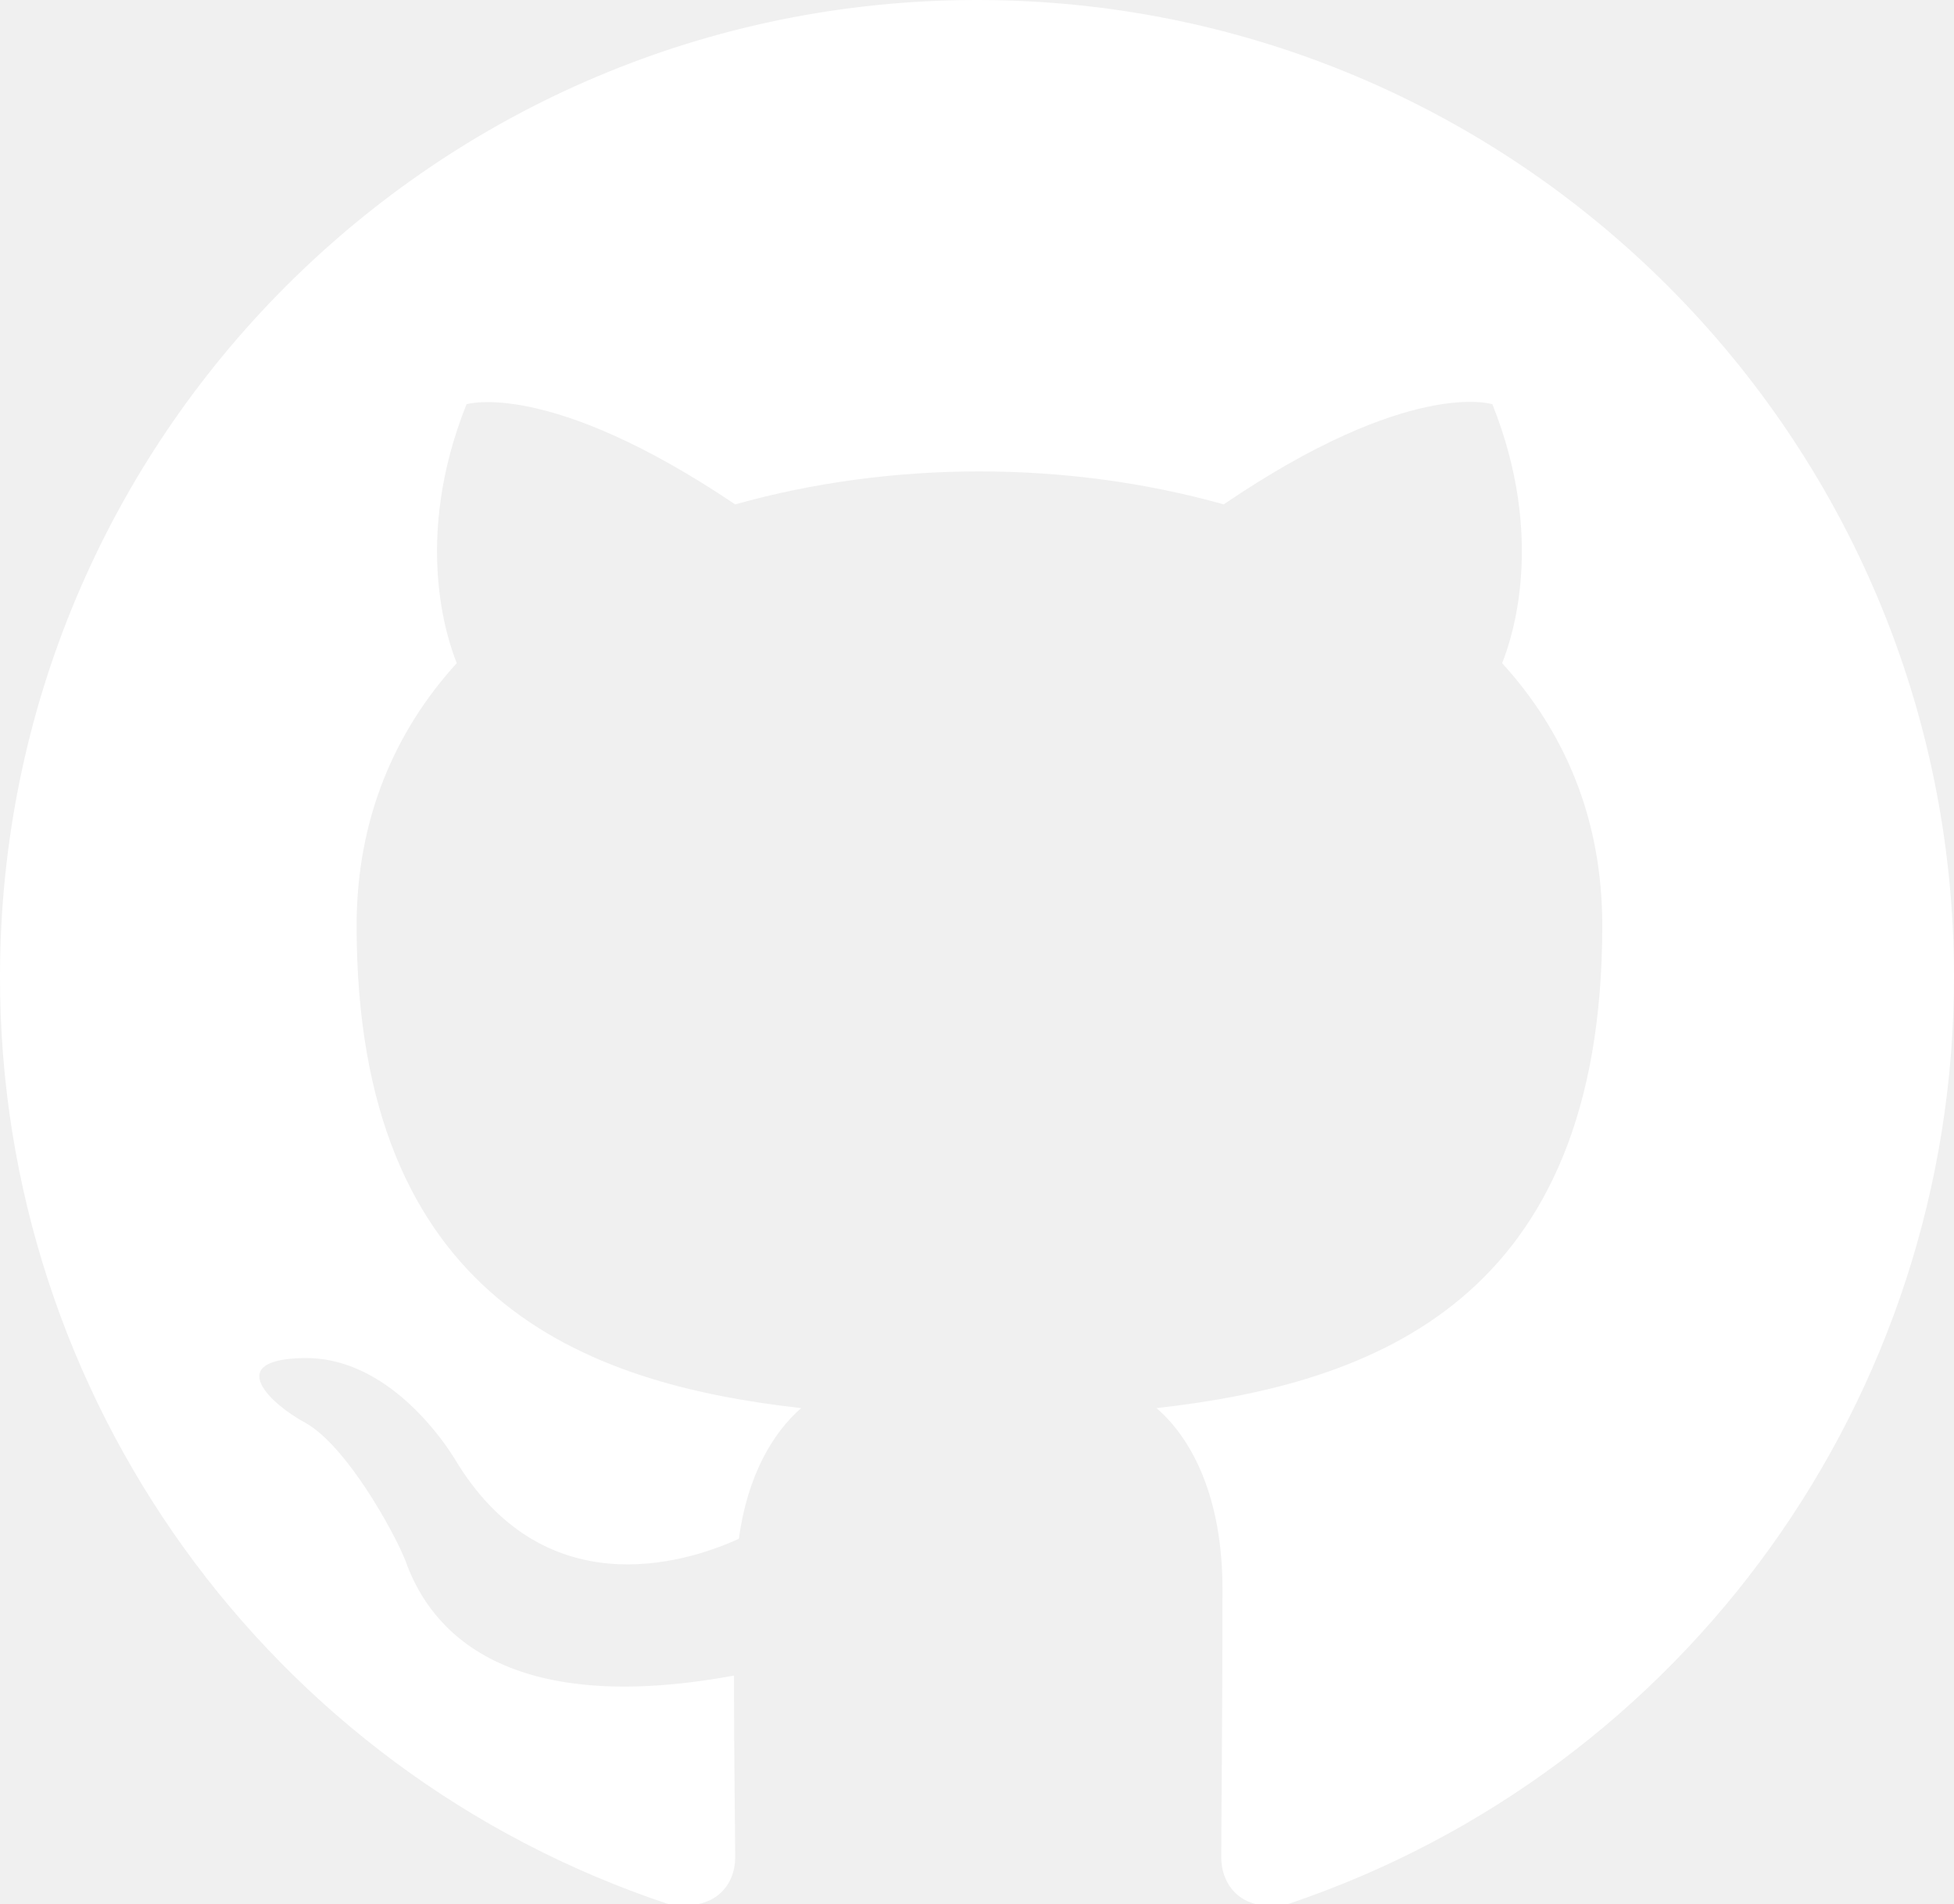
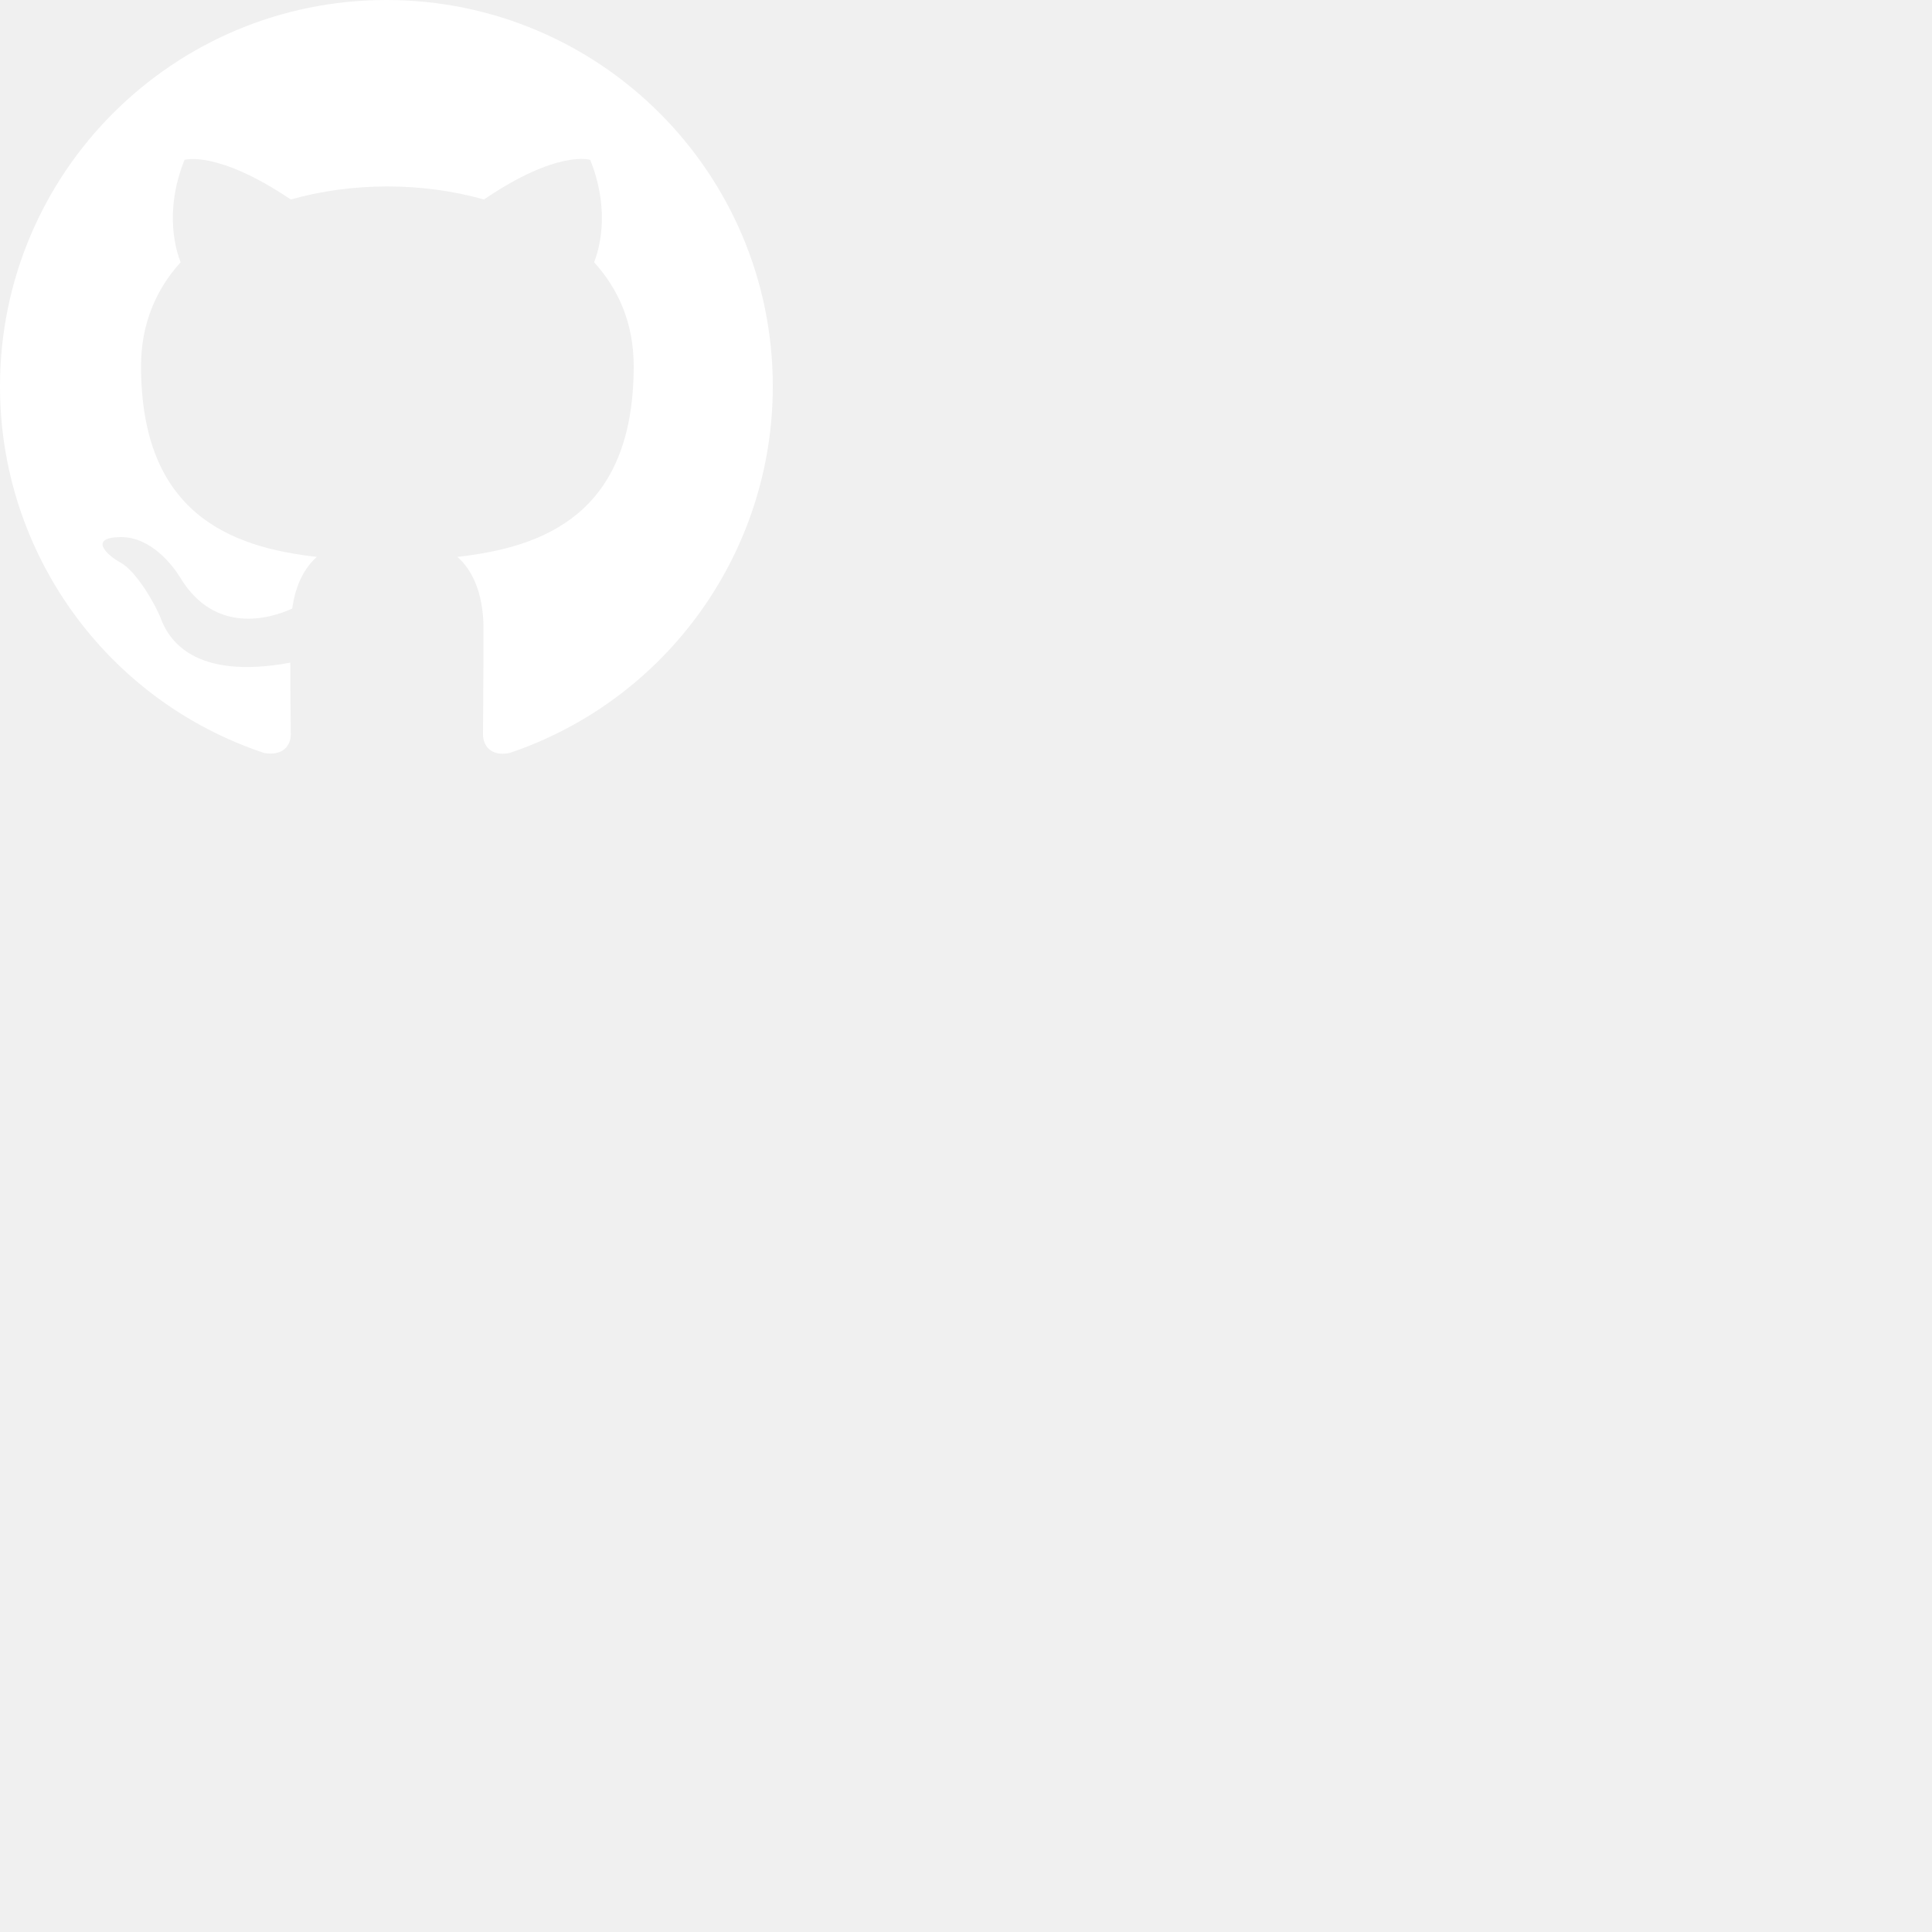
- <svg xmlns="http://www.w3.org/2000/svg" fill="#ffffff">
+ <svg xmlns="http://www.w3.org/2000/svg" fill="#ffffff" height="40" width="40">
  <path d="M8 0c4.42 0 8 3.58 8 8a8.013 8.013 0 0 1-5.45 7.59c-.4.08-.55-.17-.55-.38 0-.27.01-1.13.01-2.2 0-.75-.25-1.23-.54-1.48 1.78-.2 3.65-.88 3.65-3.95 0-.88-.31-1.59-.82-2.15.08-.2.36-1.02-.08-2.12 0 0-.67-.22-2.2.82-.64-.18-1.32-.27-2-.27-.68 0-1.36.09-2 .27-1.53-1.03-2.2-.82-2.2-.82-.44 1.1-.16 1.92-.08 2.12-.51.56-.82 1.28-.82 2.15 0 3.06 1.86 3.75 3.64 3.95-.23.2-.44.55-.51 1.07-.46.21-1.61.55-2.33-.66-.15-.24-.6-.83-1.23-.82-.67.01-.27.38.01.53.34.19.73.9.82 1.13.16.45.68 1.31 2.69.94 0 .67.01 1.3.01 1.49 0 .21-.15.45-.55.38A7.995 7.995 0 0 1 0 8c0-4.42 3.58-8 8-8Z" />
</svg>
